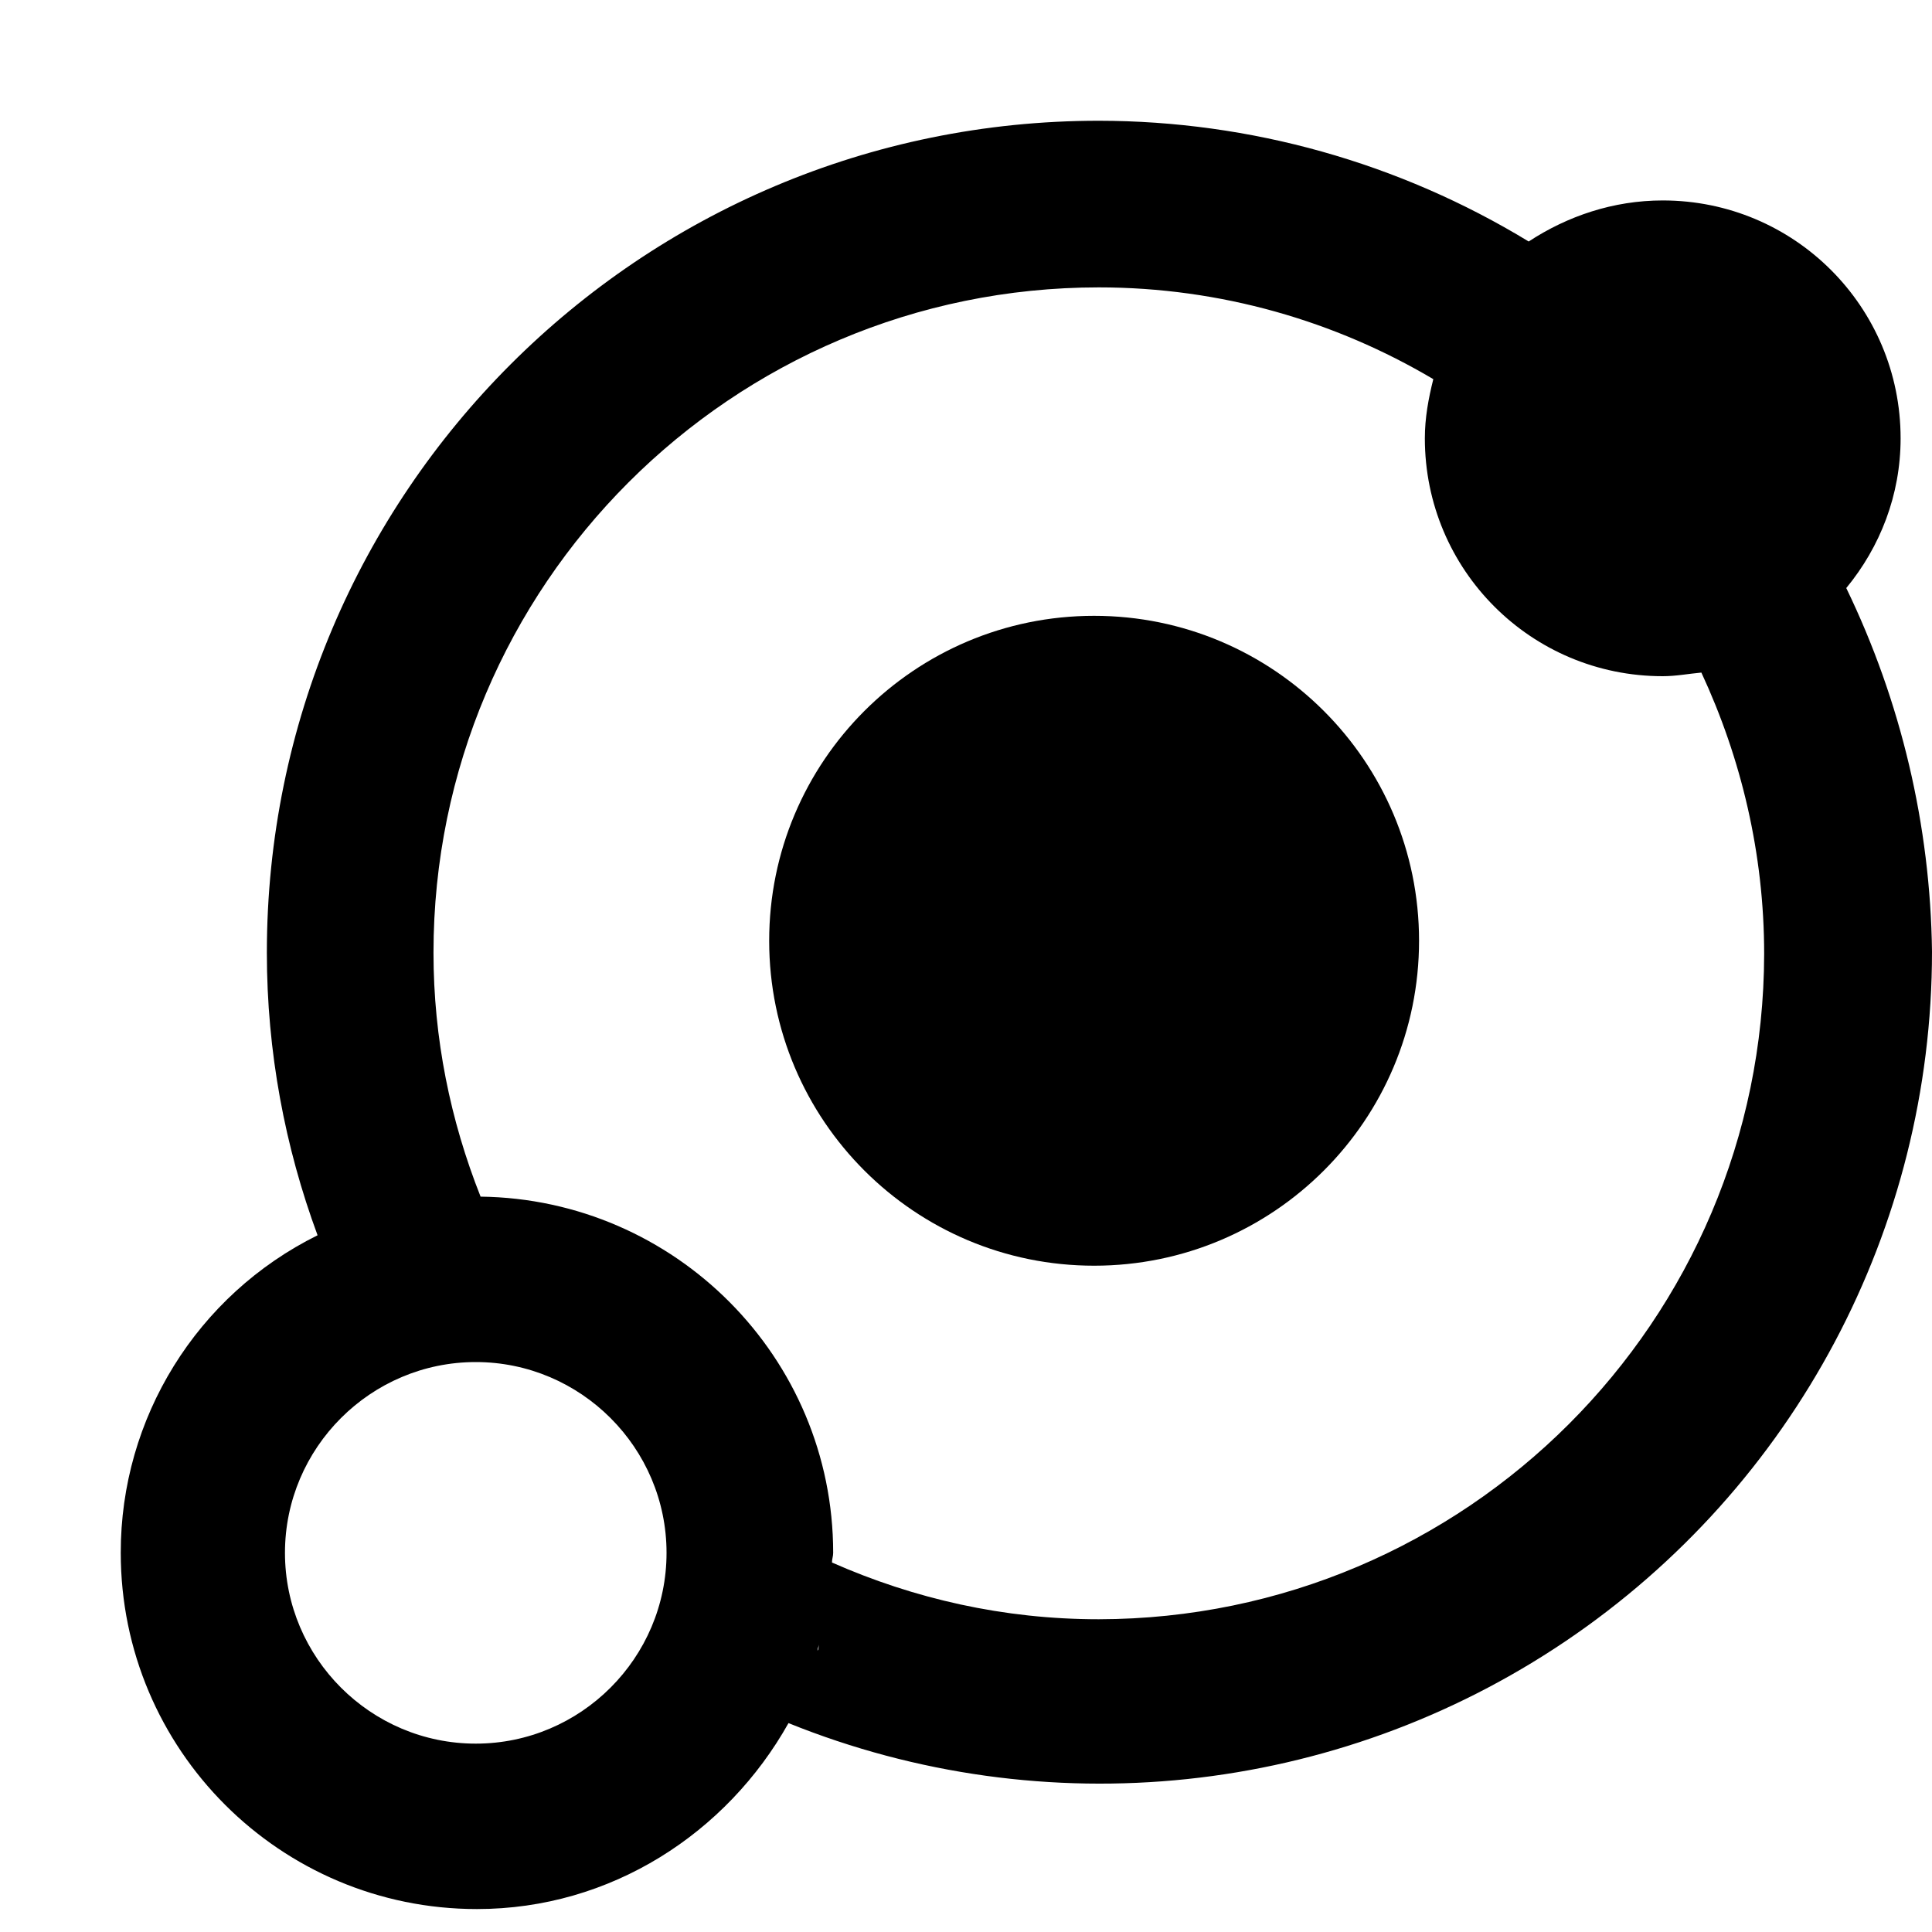
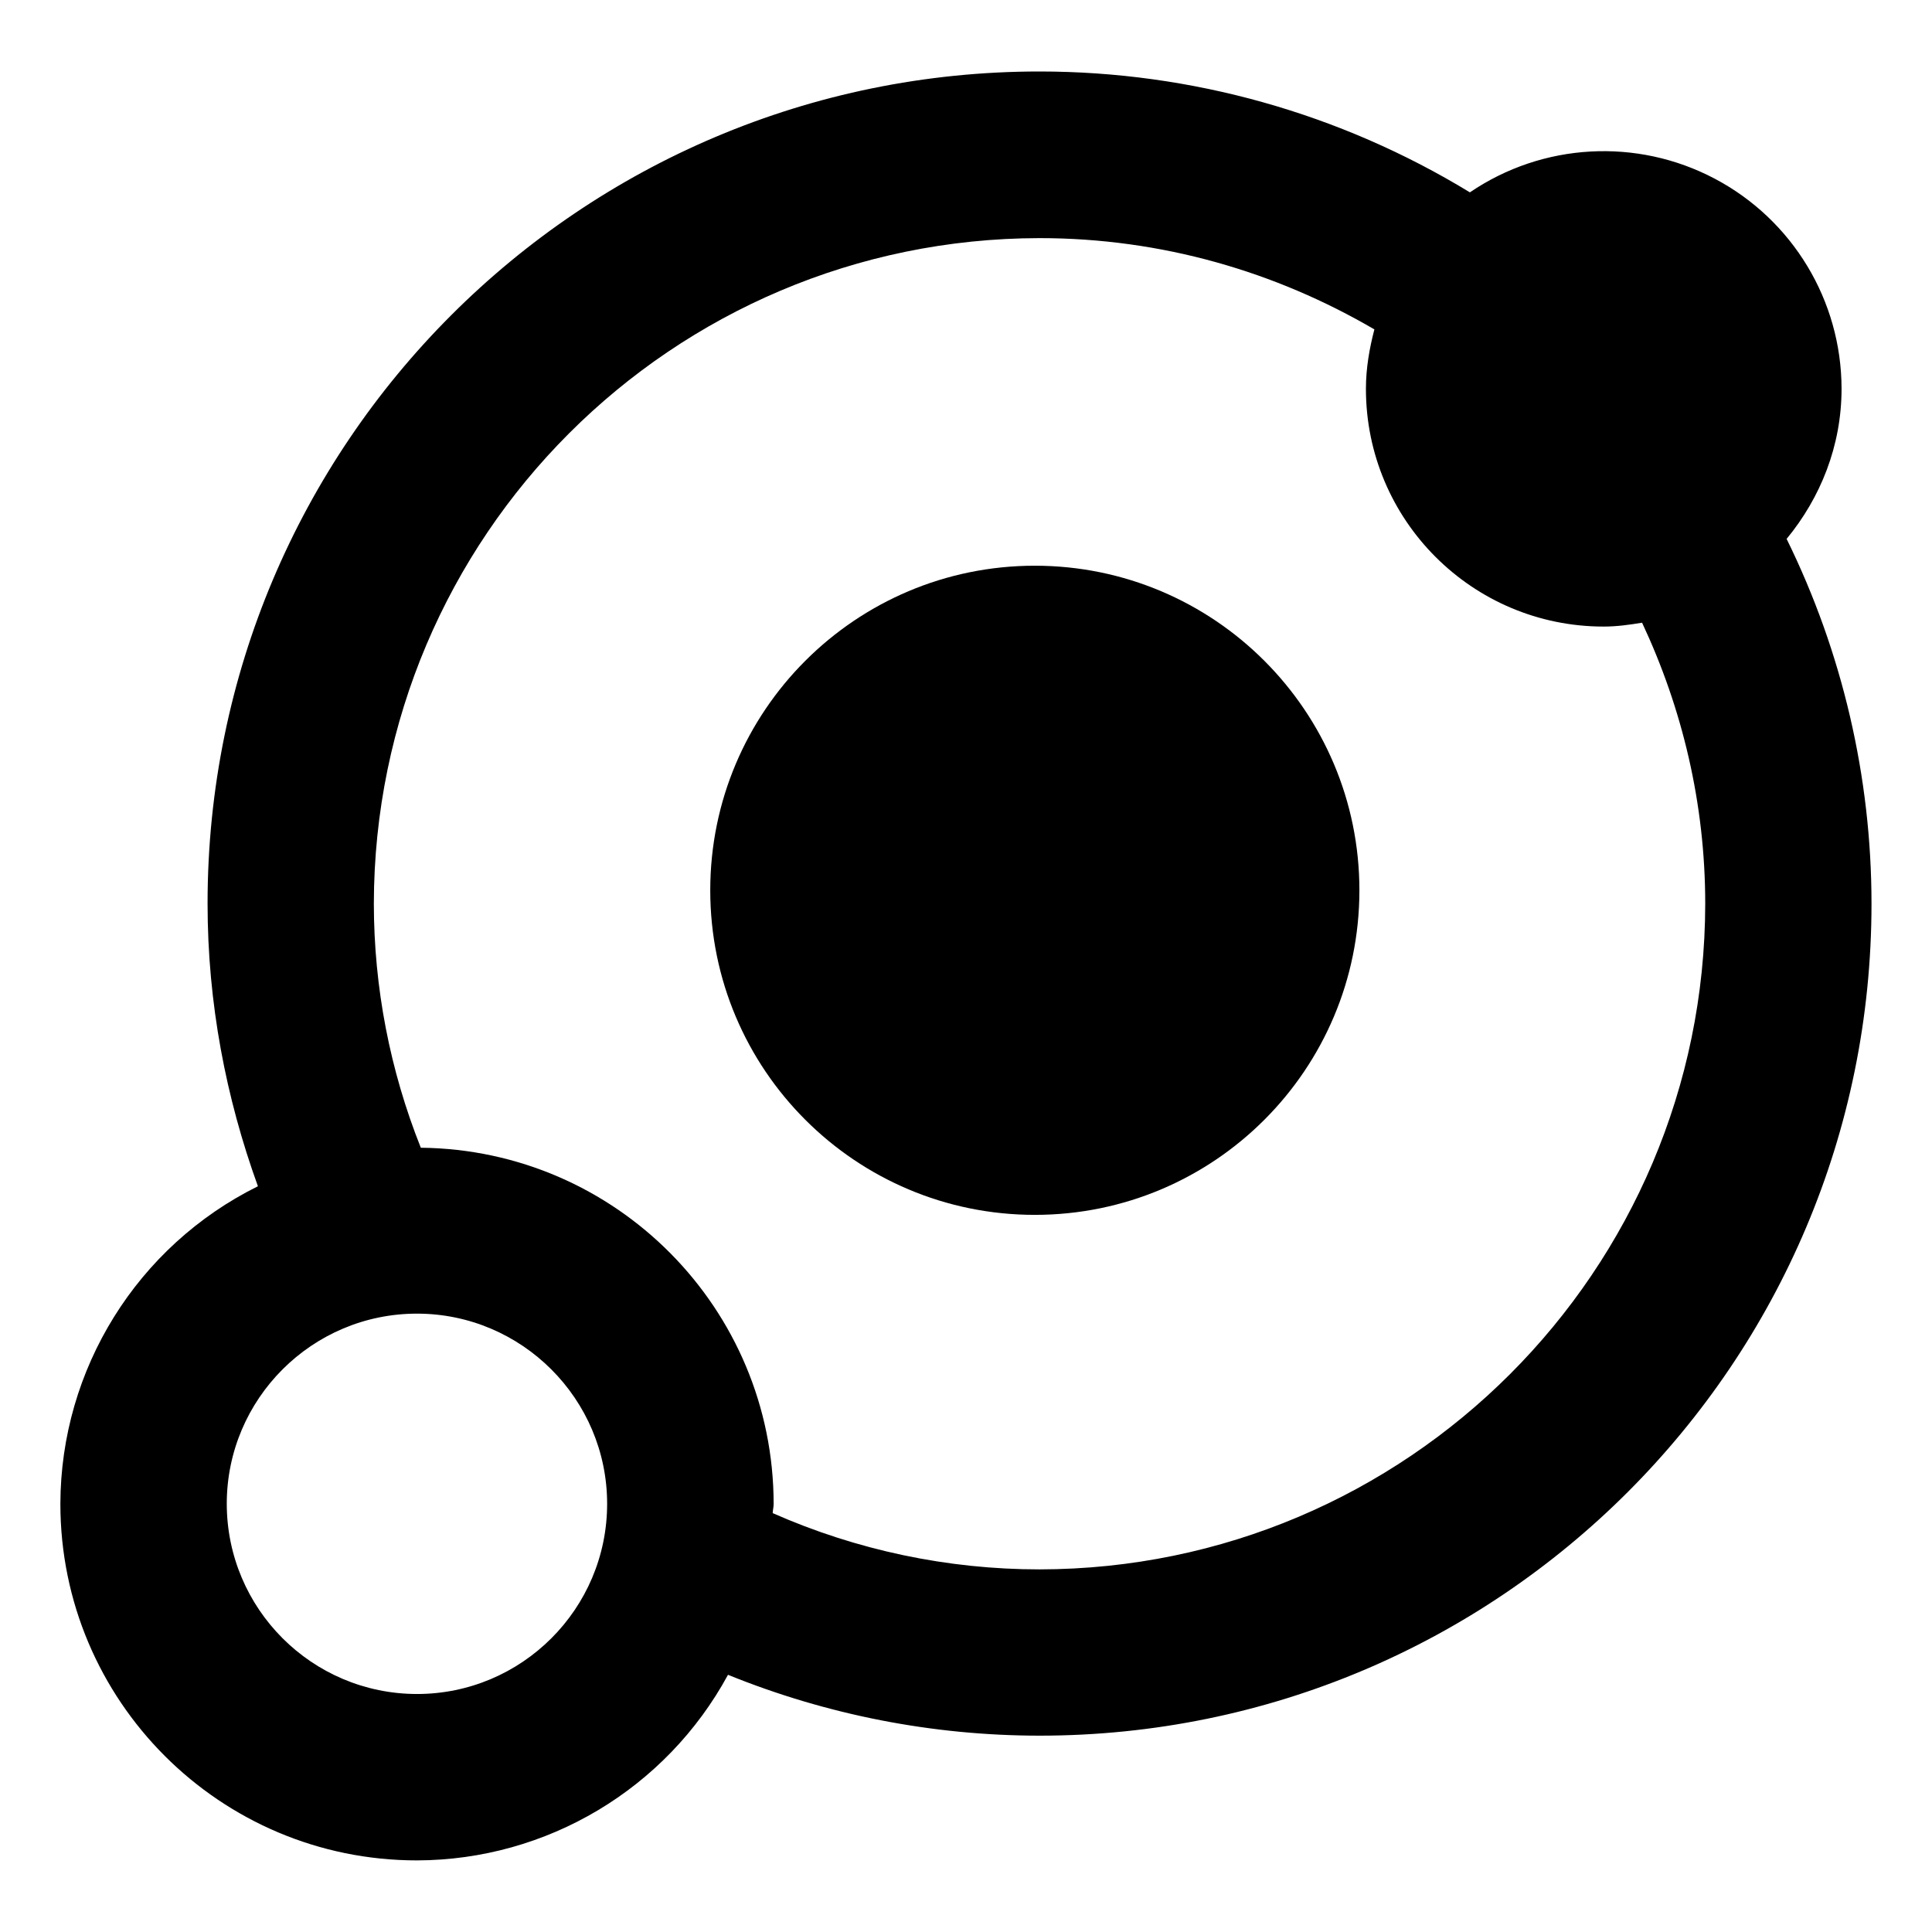
- <svg xmlns="http://www.w3.org/2000/svg" width="16" height="16" fill="currentColor" class="qi-1028" viewBox="0 0 16 16">
-   <path d="M15.29 4.87c.28-.34.45-.77.45-1.24 0-1.09-.88-1.97-1.97-1.97-.41 0-.79.13-1.11.34A6.86 6.86 0 0 0 9.1 1a6.89 6.89 0 0 0-6.89 6.89c0 .82.15 1.61.42 2.34A2.93 2.93 0 0 0 1 12.86c0 1.63 1.32 2.95 2.95 2.95 1.11 0 2.07-.63 2.58-1.54A6.89 6.89 0 0 0 16 7.88a7.122 7.122 0 0 0-.71-3.01zM3.94 14.44c-.87 0-1.58-.71-1.58-1.58 0-.87.71-1.58 1.58-1.58.87 0 1.58.71 1.58 1.58 0 .87-.71 1.58-1.58 1.58zm-.72-4.43c.02 0 .03-.01.05-.01-.02 0-.03.01-.05.01zm5.88 3.4c-.79 0-1.53-.17-2.21-.47 0-.03.01-.05.01-.08 0-1.62-1.31-2.93-2.92-2.95-.25-.63-.39-1.31-.39-2.02 0-3.04 2.47-5.51 5.51-5.51 1.01 0 1.96.28 2.77.76-.04.16-.07.32-.07.49 0 1.09.88 1.97 1.97 1.97.11 0 .21-.02.32-.03.33.71.52 1.5.52 2.33a5.52 5.52 0 0 1-5.51 5.51zm-2.33.26c0-.02.01-.03.01-.05 0 .02 0 .04-.01.05z" />
-   <path d="M9.06 5.1a2.69 2.69 0 1 0 .002 5.382A2.69 2.69 0 0 0 9.06 5.1z" />
+ <svg xmlns="http://www.w3.org/2000/svg" style="enable-background:new 0 0 16 16" xml:space="preserve" width="16" height="16" fill="currentColor" class="qi-1028" viewBox="0 0 16 16">
+   <path d="M14.796 4.463c.28-.34.455-.77.455-1.244a1.97 1.97 0 0 0-3.078-1.626A6.848 6.848 0 0 0 8.61.592a6.89 6.89 0 0 0-6.891 6.891c0 .823.152 1.609.417 2.341A2.943 2.943 0 0 0 .5 12.454a2.953 2.953 0 0 0 2.953 2.953 2.939 2.939 0 0 0 2.576-1.537 6.87 6.87 0 0 0 2.579.504 6.89 6.89 0 0 0 6.891-6.891 6.847 6.847 0 0 0-.703-3.02zM3.453 14.029a1.577 1.577 0 0 1-1.575-1.575c0-.869.707-1.575 1.575-1.575s1.575.707 1.575 1.575c0 .869-.706 1.575-1.575 1.575zM2.73 9.6l.047-.014-.047.014zm5.879 3.397a5.472 5.472 0 0 1-2.21-.466v.001c.001-.026.008-.051.008-.077a2.952 2.952 0 0 0-2.922-2.95 5.473 5.473 0 0 1-.389-2.02 5.52 5.52 0 0 1 5.513-5.513c1.012 0 1.957.279 2.773.756-.041.158-.07.321-.07.492 0 1.087.881 1.969 1.969 1.969.109 0 .214-.015.318-.032.332.708.523 1.495.523 2.328a5.52 5.52 0 0 1-5.513 5.512zm-2.328.264.014-.045-.014.045z" />
+   <path d="M8.57 4.685a2.688 2.688 0 1 0 0 5.376 2.688 2.688 0 0 0 0-5.376z" />
</svg>
